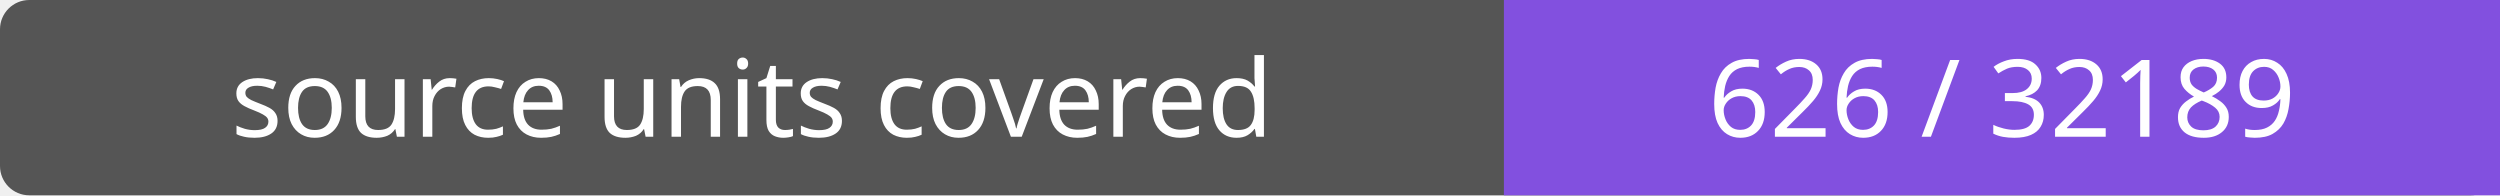
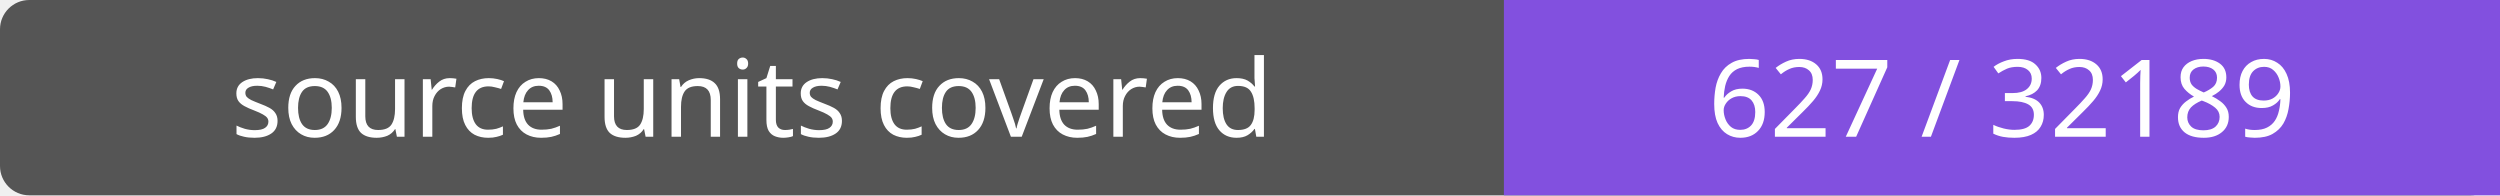
- <svg xmlns="http://www.w3.org/2000/svg" width="256" height="20" role="img" aria-label="source units covered: 626 / 32189">
+ <svg xmlns="http://www.w3.org/2000/svg" width="256" height="20" role="img" aria-label="source units covered: 627 / 32189">
  <rect width="256" height="20" rx="3" fill="#555" />
  <path fill="#8250df" d="M154 0h102v20H154z" />
  <g fill="#fff" text-anchor="middle" font-family="Verdana,sans-serif" font-size="11">
    <text x="77.0" y="14">source units covered</text>
-     <text x="205.0" y="14">626 / 32189</text>
+     <text x="205.0" y="14">627 / 32189</text>
  </g>
</svg>
